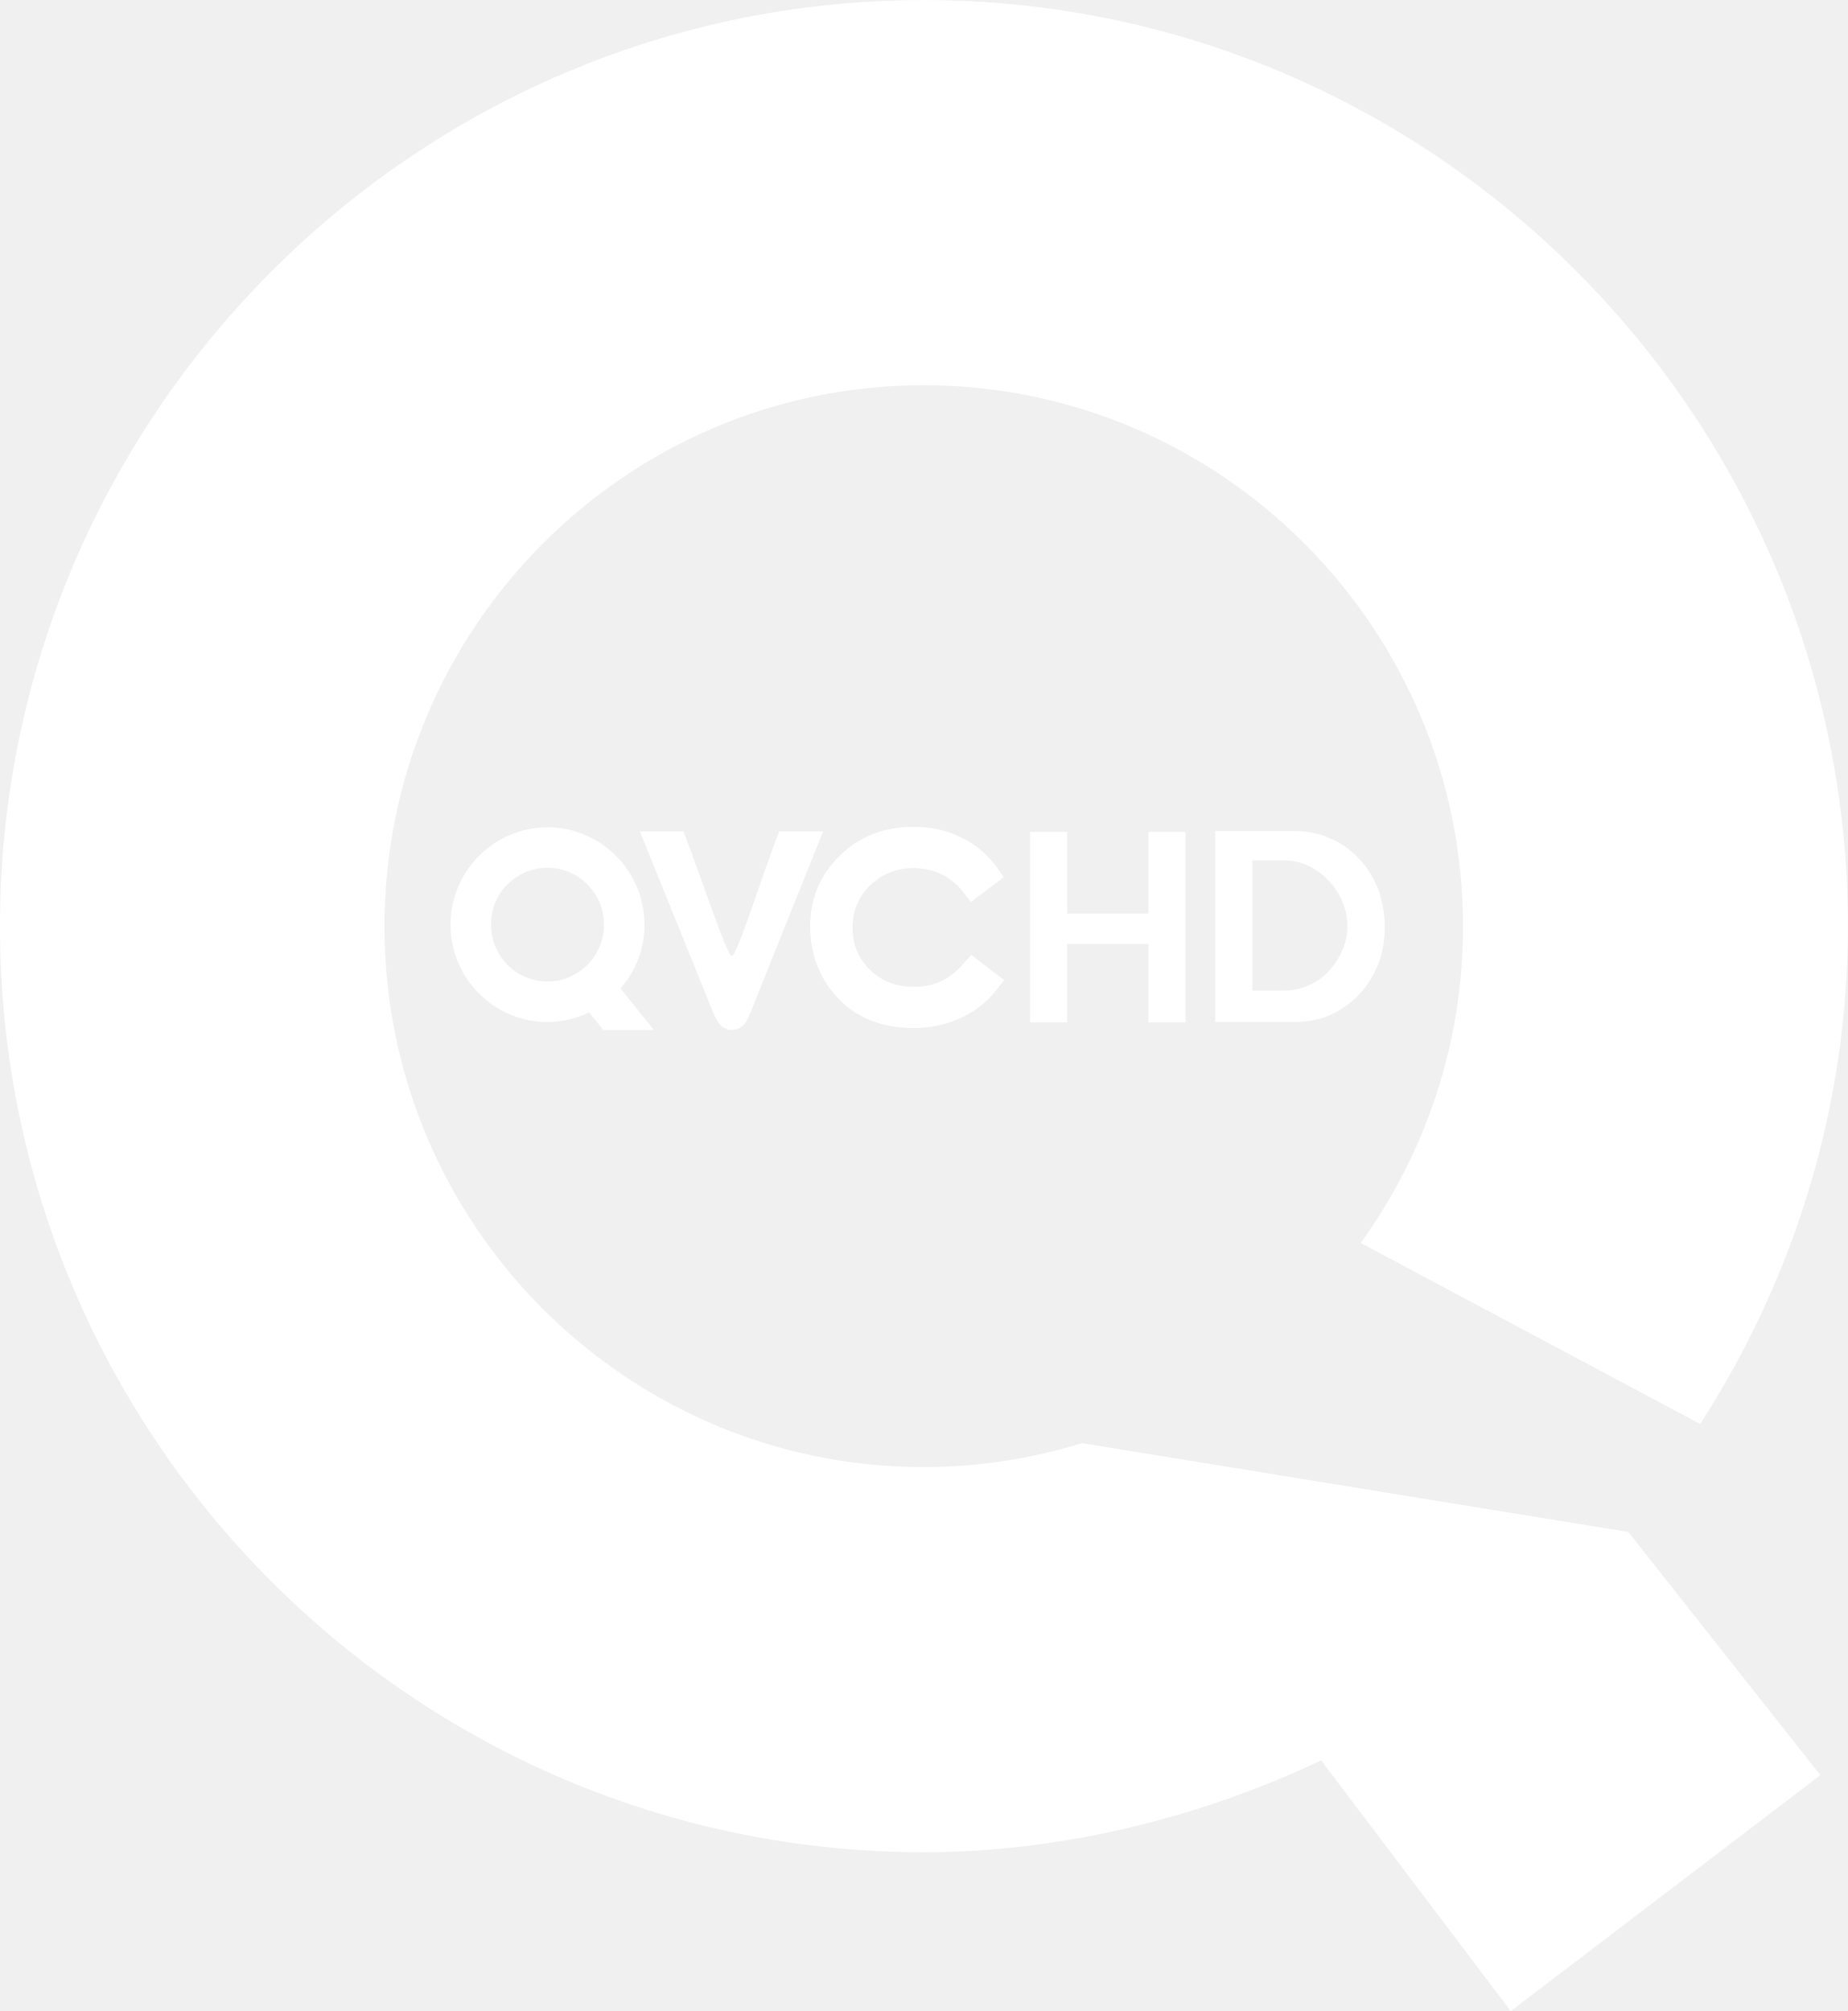
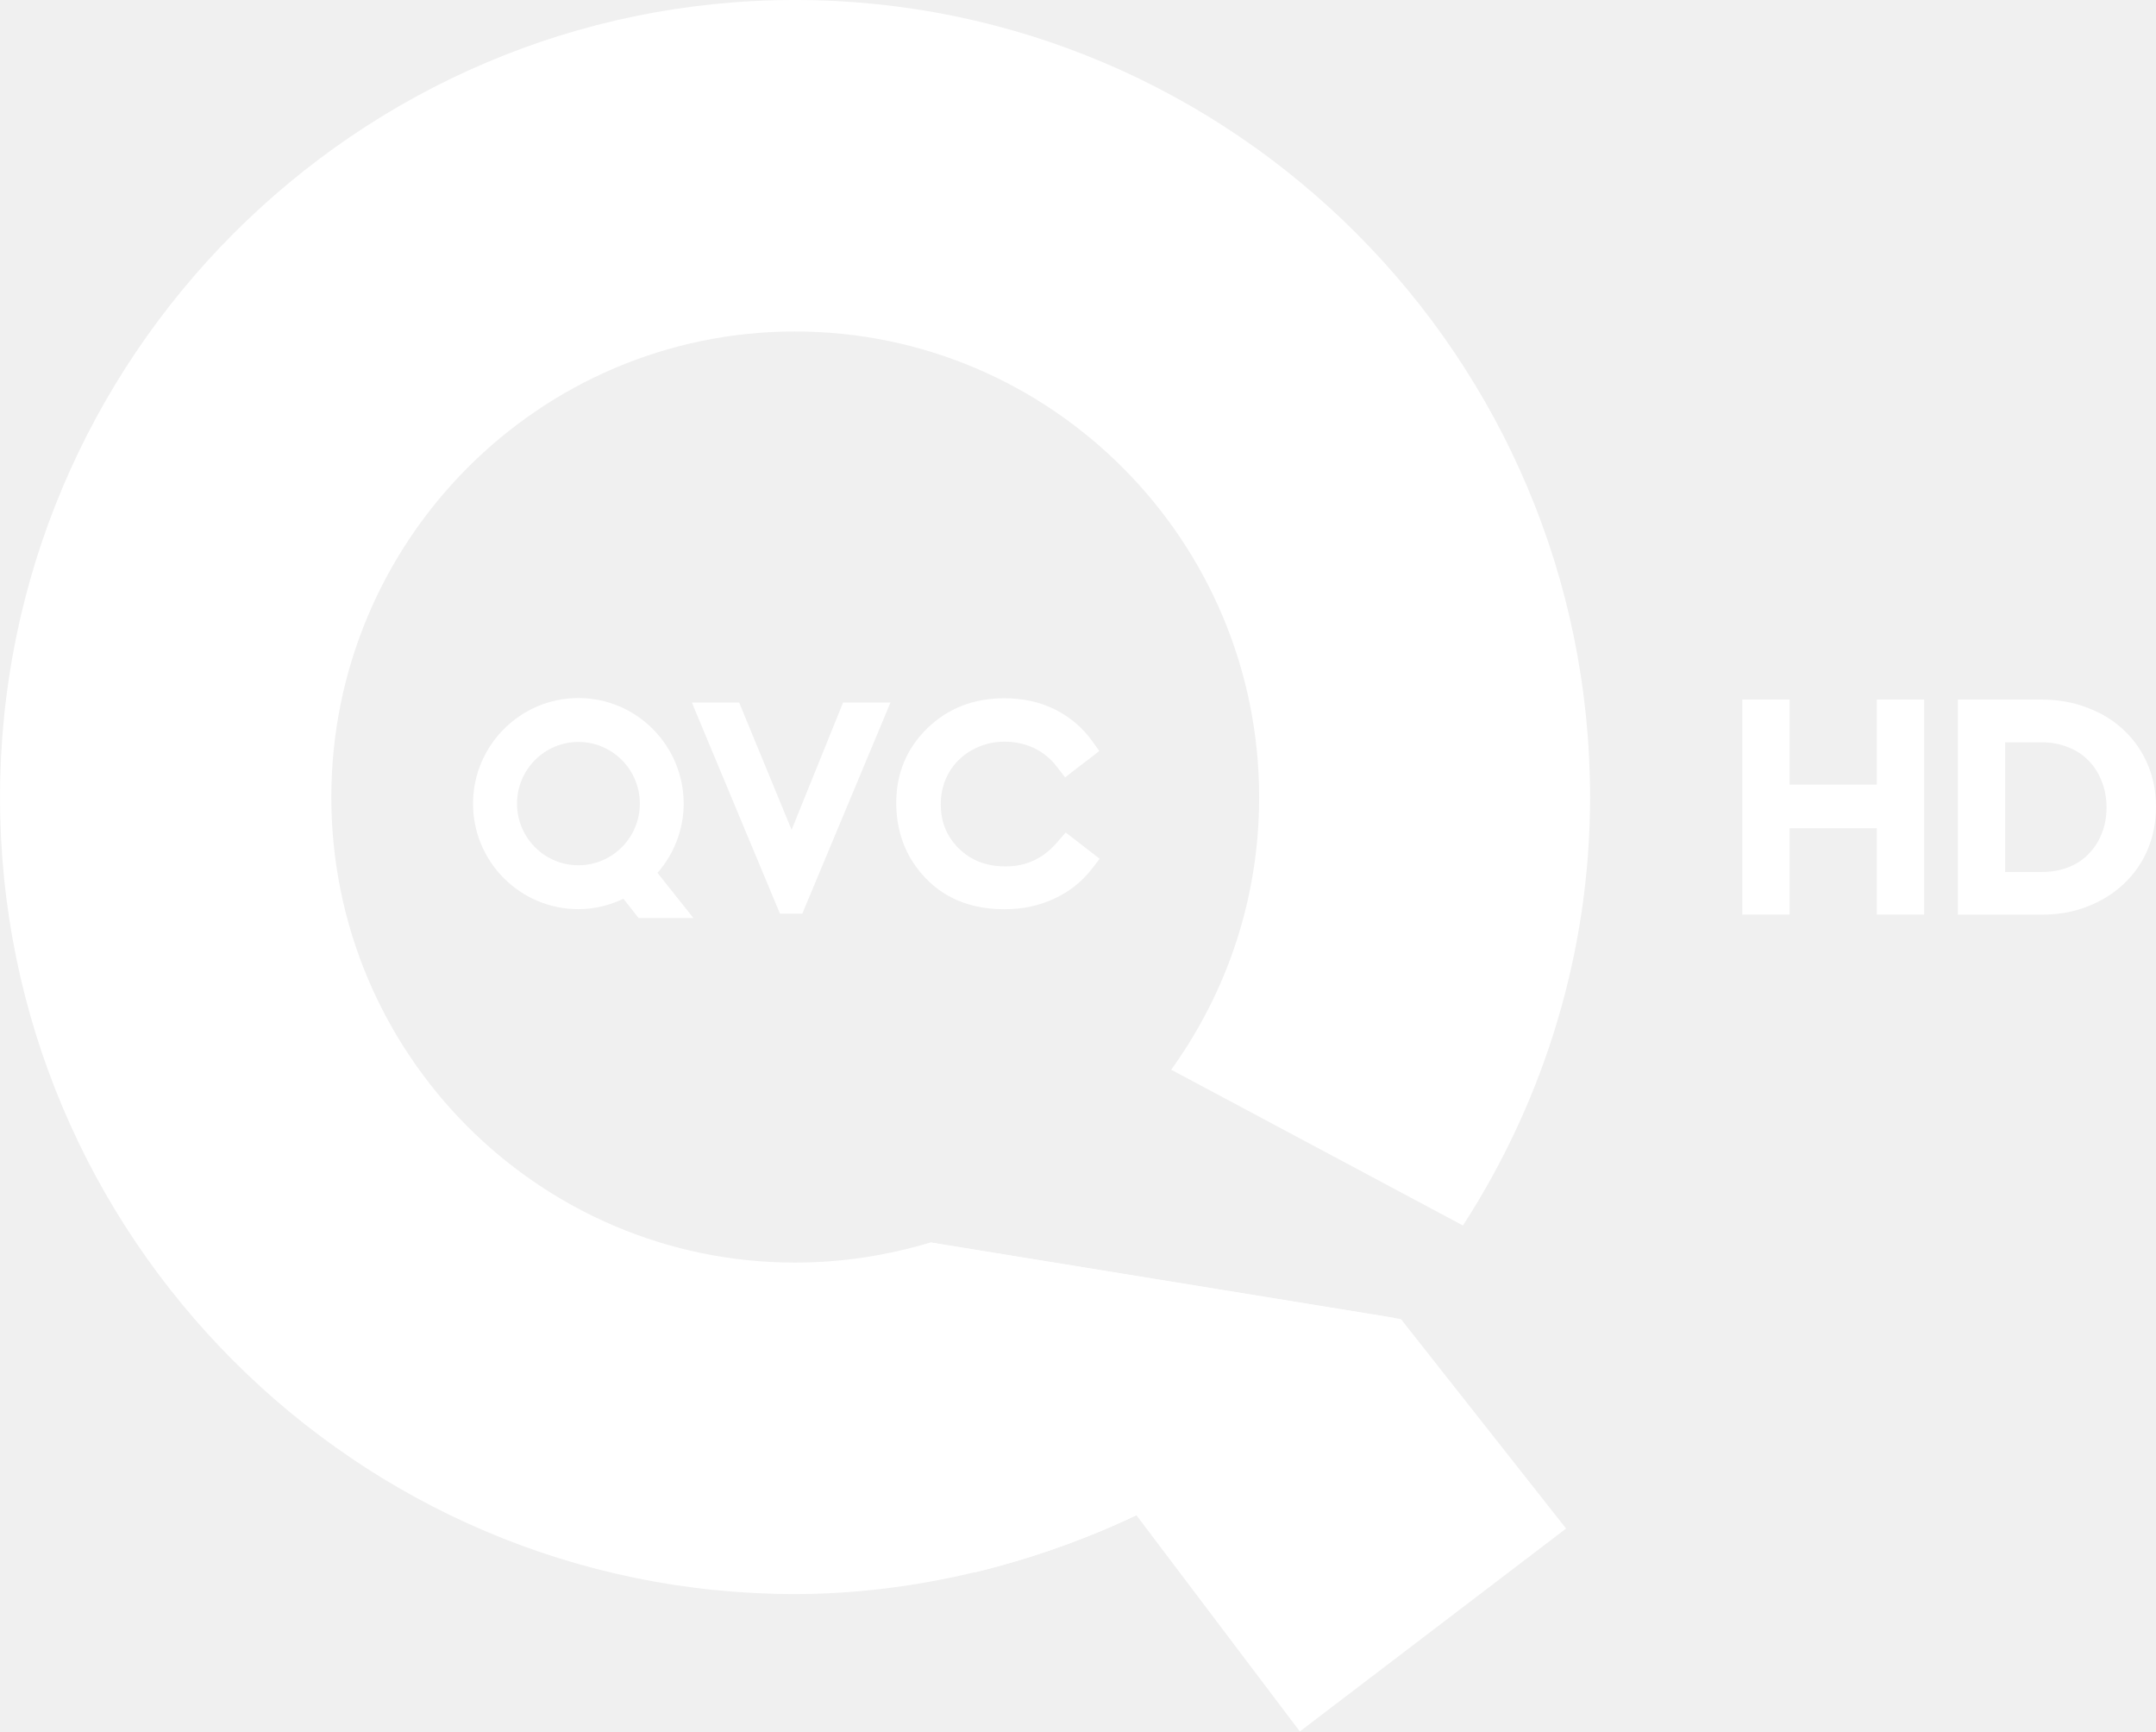
- <svg xmlns="http://www.w3.org/2000/svg" width="600" height="653.06" version="1.1" viewBox="0 0 158.75 172.788">
-   <g transform="translate(-28.485 -101.56)" fill="#fff">
-     <path d="m113.86 185.1-1.148-0.886-0.787-0.623-0.656 0.754c-1.148 1.345-2.526 2.001-4.231 2.001-1.574 0-2.788-0.459-3.805-1.443-1.017-0.984-1.509-2.198-1.509-3.641 0-0.951 0.23-1.837 0.689-2.591 0.426-0.754 1.05-1.345 1.87-1.837 0.82-0.459 1.706-0.689 2.657-0.689 0.886 0 1.706 0.197 2.427 0.525 0.722 0.361 1.345 0.853 1.87 1.542l0.656 0.853 0.853-0.656 1.148-0.853 0.82-0.623-0.59-0.853c-0.787-1.082-1.804-1.968-3.05-2.558-1.246-0.623-2.591-0.918-4.133-0.918-2.493 0-4.625 0.82-6.298 2.46-1.706 1.673-2.558 3.706-2.558 6.101 0 2.263 0.722 4.231 2.099 5.838 1.64 1.902 3.903 2.886 6.757 2.886 1.509 0 2.821-0.295 4.067-0.853 1.214-0.558 2.263-1.378 3.083-2.427l0.656-0.853-0.886-0.656" />
-     <path d="m95.429 173c-1.345 3.346-3.608 10.693-4.067 10.693-0.459 0-2.788-7.216-4.165-10.693h-3.739s4.133 10.233 6.33 15.645c0.164 0.361 0.558 1.41 1.574 1.41 1.017 0 1.378-0.984 1.542-1.345 2.066-5.215 6.298-15.711 6.298-15.711h-3.772" />
-     <path d="m75.52 176.12c2.69 0 4.854 2.198 4.854 4.887 0 2.69-2.198 4.887-4.854 4.887-2.69 0-4.854-2.198-4.854-4.887-0.033-2.69 2.165-4.887 4.854-4.887m6.265 10.365c1.345-1.509 2.066-3.444 2.066-5.478 0-4.592-3.739-8.364-8.331-8.364-4.592 0-8.331 3.772-8.331 8.364 0 4.625 3.739 8.364 8.331 8.364 1.246 0 2.46-0.295 3.575-0.82l1.214 1.509h4.362l-2.886-3.575" />
-     <path d="m167.62 233.09-46.247-7.511c-4.297 1.312-8.823 2.034-13.546 2.034-25.551 0-46.313-20.828-46.313-46.444 0-25.649 20.762-46.51 46.313-46.51 25.551 0 46.346 20.861 46.346 46.51 0 10.135-3.28 19.549-8.79 27.191l29.159 15.547c8.167-12.628 12.693-27.42 12.693-42.738 0-43.853-35.588-79.605-79.375-79.605-43.755 0-79.375 35.752-79.375 79.605 0 43.886 35.588 79.539 79.375 79.539 11.742 0 23.812-2.952 34.472-8.069l25.19-19.417 0.098-0.131" />
-     <path d="m121.37 225.55 36.9 48.806 26.6-20.27-16.498-20.893-47.002-7.642" />
-     <path d="m121.47 225.55 4.231 32.964c5.609-1.345 11.086-3.247 16.236-5.707z" />
-     <path d="m130.33 189.4h-3.182v-6.724h-6.986v6.724h-3.182v-16.367h3.182v7.019h6.986v-7.019h3.182v16.367" />
-     <path d="m147.45 181.2c0 1.148-0.197 2.198-0.558 3.182-0.394 0.984-0.918 1.837-1.607 2.591-0.689 0.722-1.509 1.312-2.46 1.771-0.951 0.426-1.968 0.623-3.083 0.623h-6.855v-16.4h6.855c1.115 0 2.165 0.23 3.083 0.656 0.951 0.426 1.771 1.017 2.46 1.771 0.689 0.722 1.214 1.607 1.607 2.591 0.361 1.05 0.558 2.099 0.558 3.214m-3.214-0.098c0-0.689-0.131-1.378-0.426-2.034-0.262-0.689-0.656-1.279-1.148-1.804-0.492-0.525-1.05-0.951-1.706-1.279-0.656-0.328-1.378-0.492-2.132-0.492h-2.755v11.185h2.755c0.754 0 1.443-0.164 2.099-0.459 0.656-0.295 1.246-0.689 1.706-1.214 0.492-0.525 0.886-1.115 1.148-1.771 0.328-0.656 0.459-1.378 0.459-2.132" />
+ <svg xmlns="http://www.w3.org/2000/svg" width="600" height="481.75" version="1.1" viewBox="0 0 158.75 127.462">
+   <g transform="translate(-92.992 -103.79)" fill="#fff">
+     <g>
+       <path d="m234.67 171.12v-15.833h-3.483v6.265h-6.423v-6.265h-3.483v15.833h3.483v-6.356h6.423v6.356z" />
+       <path d="m251.74 163.21v-0.045q0-1.674-0.611-3.099-0.611-1.448-1.742-2.511-1.108-1.063-2.669-1.651-1.538-0.611-3.393-0.611h-6.175v15.833h6.175q1.855 0 3.393-0.611 1.561-0.611 2.669-1.674 1.131-1.063 1.742-2.511 0.611-1.448 0.611-3.121zm-3.642 0.045q0 1.063-0.362 1.923-0.339 0.859-0.973 1.493-0.611 0.633-1.493 0.973-0.882 0.339-1.945 0.339h-2.692v-9.545h2.692q1.063 0 1.945 0.362 0.882 0.339 1.493 0.973 0.633 0.633 0.973 1.515 0.362 0.882 0.362 1.923z" />
+       <path d="m173.2 166.42-1.025-0.792-0.716-0.553-0.6 0.693c-1.042 1.217-2.289 1.806-3.821 1.806-1.404 0-2.522-0.425-3.43-1.305-0.909-0.891-1.345-1.963-1.345-3.279 0-0.85 0.204-1.637 0.612-2.341 0.396-0.676 0.944-1.223 1.689-1.642 0.745-0.408 1.52-0.617 2.388-0.617 0.804 0 1.538 0.169 2.19 0.478 0.658 0.315 1.217 0.775 1.683 1.386l0.594 0.769 0.757-0.594 1.025-0.78 0.734-0.571-0.536-0.751c-0.699-0.967-1.625-1.759-2.743-2.318-1.13-0.547-2.341-0.815-3.716-0.815-2.254 0-4.153 0.74-5.667 2.207-1.526 1.491-2.289 3.331-2.289 5.486 0 2.044 0.635 3.815 1.887 5.247 1.474 1.724 3.524 2.592 6.08 2.592 1.351 0 2.545-0.256 3.658-0.775 1.101-0.507 2.033-1.235 2.766-2.178l0.588-0.763z" />
+       <path d="m135.58 158.41c2.493 0 4.525 2.033 4.525 4.543 0 2.504-2.033 4.537-4.525 4.537-2.493 0-4.519-2.033-4.519-4.537 0-2.51 2.027-4.543 4.519-4.543m5.824 9.639c1.235-1.409 1.928-3.215 1.928-5.096 0-4.281-3.471-7.775-7.752-7.775-4.275 0-7.758 3.494-7.758 7.775 0 4.292 3.483 7.769 7.758 7.769 1.153 0 2.277-0.268 3.314-0.769l1.118 1.421h4.036z" />
+       <path d="m155.07 155.51-3.791 9.371-3.861-9.371h-3.483l6.488 15.544h1.642l6.494-15.544z" />
+     </g>
+     <path d="m195.61 200.8-34.093-5.545c-3.163 0.955-6.511 1.485-9.988 1.485-18.835 0-34.141-15.346-34.141-34.251 0-18.916 15.306-34.297 34.141-34.297 18.859 0 34.176 15.381 34.176 34.297 0 7.49-2.405 14.403-6.476 20.052l21.483 11.468c6.034-9.323 9.36-20.233 9.36-31.52 0-32.341-26.261-58.7-58.544-58.7-32.278 0-58.533 26.359-58.533 58.7 0 32.353 26.255 58.654 58.531 58.654 8.672 0 17.565-2.167 25.416-5.941l18.591-14.298 0.076-0.105" />
+     <path d="m161.49 195.28 3.238 24.275c0.559-0.134 1.124-0.274 1.683-0.431 3.593-0.973 7.099-2.271 10.425-3.861l-15.347-19.984" />
+     <path d="m161.49 195.26 27.211 35.998 19.604-14.939-12.155-15.416z" />
  </g>
</svg>
